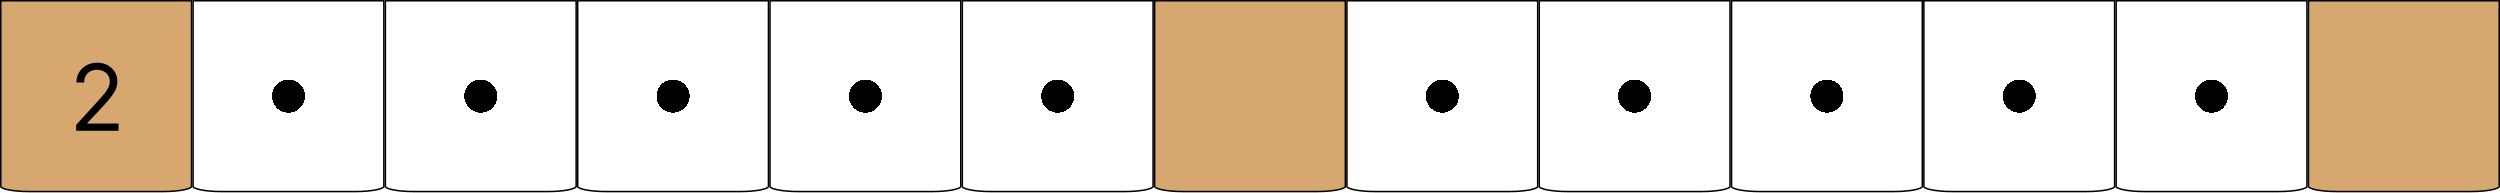
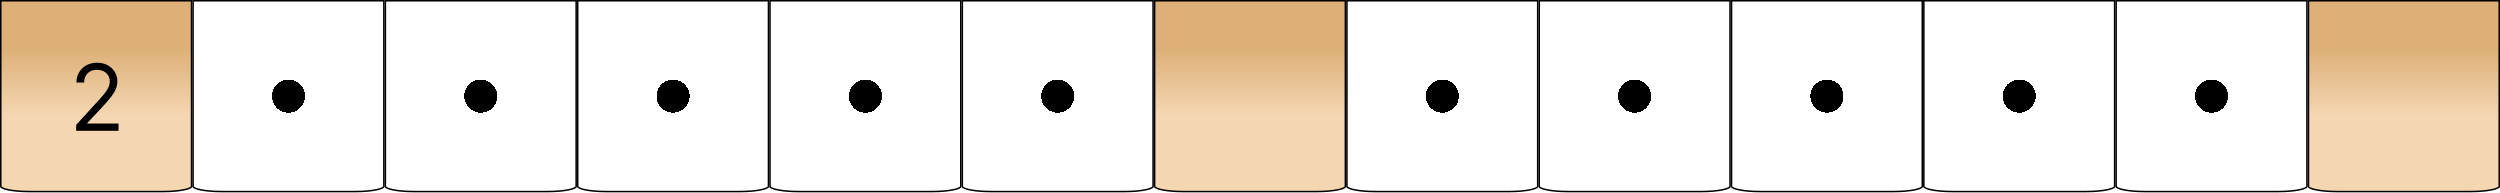
<svg xmlns="http://www.w3.org/2000/svg" width="325" height="25" viewBox="0 0 325 25" fill="none">
-   <path d="M300.1 0.1H324.9V24.25C324.9 24.265 324.893 24.292 324.854 24.33C324.815 24.368 324.752 24.409 324.663 24.451C324.484 24.536 324.218 24.615 323.882 24.682C323.212 24.816 322.281 24.9 321.25 24.9H303.75C302.719 24.9 301.788 24.816 301.118 24.682C300.782 24.615 300.516 24.536 300.337 24.451C300.248 24.409 300.185 24.368 300.146 24.33C300.107 24.292 300.1 24.265 300.1 24.25V0.1Z" fill="#D6A86F" stroke="black" stroke-width="0.2" />
-   <path d="M275.1 0.1H299.9V24.25C299.9 24.265 299.893 24.292 299.854 24.33C299.815 24.368 299.752 24.409 299.663 24.451C299.484 24.536 299.218 24.615 298.882 24.682C298.212 24.816 297.281 24.9 296.25 24.9H278.75C277.719 24.9 276.788 24.816 276.118 24.682C275.782 24.615 275.516 24.536 275.337 24.451C275.248 24.409 275.185 24.368 275.146 24.33C275.107 24.292 275.1 24.265 275.1 24.25V0.1Z" fill="url(#paint0_radial_571_157)" stroke="black" stroke-width="0.2" />
-   <path d="M250.1 0.1H274.9V24.25C274.9 24.265 274.893 24.292 274.854 24.33C274.815 24.368 274.752 24.409 274.663 24.451C274.484 24.536 274.218 24.615 273.882 24.682C273.212 24.816 272.281 24.9 271.25 24.9H253.75C252.719 24.9 251.788 24.816 251.118 24.682C250.782 24.615 250.516 24.536 250.337 24.451C250.248 24.409 250.185 24.368 250.146 24.33C250.107 24.292 250.1 24.265 250.1 24.25V0.1Z" fill="url(#paint1_radial_571_157)" stroke="black" stroke-width="0.2" />
-   <path d="M225.1 0.1H249.9V24.25C249.9 24.265 249.893 24.292 249.854 24.33C249.815 24.368 249.752 24.409 249.663 24.451C249.484 24.536 249.218 24.615 248.882 24.682C248.212 24.816 247.281 24.9 246.25 24.9H228.75C227.719 24.9 226.788 24.816 226.118 24.682C225.782 24.615 225.516 24.536 225.337 24.451C225.248 24.409 225.185 24.368 225.146 24.33C225.107 24.292 225.1 24.265 225.1 24.25V0.1Z" fill="url(#paint2_radial_571_157)" stroke="black" stroke-width="0.2" />
-   <path d="M200.1 0.1H224.9V24.25C224.9 24.265 224.893 24.292 224.854 24.33C224.815 24.368 224.752 24.409 224.663 24.451C224.484 24.536 224.218 24.615 223.882 24.682C223.212 24.816 222.281 24.9 221.25 24.9H203.75C202.719 24.9 201.788 24.816 201.118 24.682C200.782 24.615 200.516 24.536 200.337 24.451C200.248 24.409 200.185 24.368 200.146 24.33C200.107 24.292 200.1 24.265 200.1 24.25V0.1Z" fill="url(#paint3_radial_571_157)" stroke="black" stroke-width="0.2" />
-   <path d="M175.1 0.1H199.9V24.25C199.9 24.265 199.893 24.292 199.854 24.33C199.815 24.368 199.752 24.409 199.663 24.451C199.484 24.536 199.218 24.615 198.882 24.682C198.212 24.816 197.281 24.9 196.25 24.9H178.75C177.719 24.9 176.788 24.816 176.118 24.682C175.782 24.615 175.516 24.536 175.337 24.451C175.248 24.409 175.185 24.368 175.146 24.33C175.107 24.292 175.1 24.265 175.1 24.25V0.1Z" fill="url(#paint4_radial_571_157)" stroke="black" stroke-width="0.2" />
-   <path d="M150.1 0.1H174.9V24.25C174.9 24.265 174.893 24.292 174.854 24.33C174.815 24.368 174.752 24.409 174.663 24.451C174.484 24.536 174.218 24.615 173.882 24.682C173.212 24.816 172.281 24.9 171.25 24.9H153.75C152.719 24.9 151.788 24.816 151.118 24.682C150.782 24.615 150.516 24.536 150.337 24.451C150.248 24.409 150.185 24.368 150.146 24.33C150.107 24.292 150.1 24.265 150.1 24.25V0.1Z" fill="#D6A86F" stroke="black" stroke-width="0.2" />
-   <path d="M125.1 0.1H149.9V24.25C149.9 24.265 149.893 24.292 149.854 24.33C149.815 24.368 149.752 24.409 149.663 24.451C149.484 24.536 149.218 24.615 148.882 24.682C148.212 24.816 147.281 24.9 146.25 24.9H128.75C127.719 24.9 126.788 24.816 126.118 24.682C125.782 24.615 125.516 24.536 125.337 24.451C125.248 24.409 125.185 24.368 125.146 24.33C125.107 24.292 125.1 24.265 125.1 24.25V0.1Z" fill="url(#paint5_radial_571_157)" stroke="black" stroke-width="0.2" />
-   <path d="M100.1 0.1H124.9V24.25C124.9 24.265 124.893 24.292 124.854 24.33C124.815 24.368 124.752 24.409 124.663 24.451C124.484 24.536 124.218 24.615 123.882 24.682C123.212 24.816 122.281 24.9 121.25 24.9H103.75C102.719 24.9 101.788 24.816 101.118 24.682C100.782 24.615 100.516 24.536 100.337 24.451C100.248 24.409 100.185 24.368 100.146 24.33C100.107 24.292 100.1 24.265 100.1 24.25V0.1Z" fill="url(#paint6_radial_571_157)" stroke="black" stroke-width="0.2" />
-   <path d="M75.1 0.1H99.9V24.25C99.9 24.265 99.893 24.292 99.854 24.33C99.815 24.368 99.752 24.409 99.663 24.451C99.484 24.536 99.218 24.615 98.882 24.682C98.212 24.816 97.281 24.9 96.25 24.9H78.75C77.719 24.9 76.788 24.816 76.118 24.682C75.782 24.615 75.516 24.536 75.337 24.451C75.248 24.409 75.185 24.368 75.146 24.33C75.107 24.292 75.1 24.265 75.1 24.25V0.1Z" fill="url(#paint7_radial_571_157)" stroke="black" stroke-width="0.2" />
-   <path d="M50.1 0.1H74.9V24.25C74.9 24.265 74.893 24.292 74.854 24.33C74.815 24.368 74.752 24.409 74.663 24.451C74.484 24.536 74.218 24.615 73.882 24.682C73.212 24.816 72.281 24.9 71.25 24.9H53.75C52.719 24.9 51.788 24.816 51.118 24.682C50.782 24.615 50.517 24.536 50.337 24.451C50.248 24.409 50.185 24.368 50.146 24.33C50.107 24.292 50.1 24.265 50.1 24.25V0.1Z" fill="url(#paint8_radial_571_157)" stroke="black" stroke-width="0.2" />
-   <path d="M25.1 0.1H49.9V24.25C49.9 24.265 49.893 24.292 49.854 24.33C49.815 24.368 49.752 24.409 49.663 24.451C49.483 24.536 49.218 24.615 48.882 24.682C48.212 24.816 47.281 24.9 46.25 24.9H28.75C27.719 24.9 26.788 24.816 26.118 24.682C25.782 24.615 25.517 24.536 25.337 24.451C25.248 24.409 25.185 24.368 25.146 24.33C25.107 24.292 25.1 24.265 25.1 24.25V0.1Z" fill="url(#paint9_radial_571_157)" stroke="black" stroke-width="0.2" />
-   <path d="M0.1 0.1H24.9V24.25C24.9 24.265 24.893 24.292 24.854 24.33C24.815 24.368 24.752 24.409 24.663 24.451C24.483 24.536 24.218 24.615 23.882 24.682C23.212 24.816 22.281 24.9 21.25 24.9H3.75C2.719 24.9 1.788 24.816 1.118 24.682C0.782 24.615 0.516 24.536 0.337 24.451C0.248 24.409 0.185 24.368 0.146 24.33C0.107 24.292 0.1 24.265 0.1 24.25V0.1Z" fill="#D6A86F" stroke="black" stroke-width="0.2" />
+   <path d="M300.1 0.1H324.9V24.25C324.9 24.265 324.893 24.292 324.854 24.33C324.815 24.368 324.752 24.409 324.663 24.451C324.484 24.536 324.218 24.615 323.882 24.682C323.212 24.816 322.281 24.9 321.25 24.9H303.75C302.719 24.9 301.788 24.816 301.118 24.682C300.782 24.615 300.516 24.536 300.337 24.451C300.248 24.409 300.185 24.368 300.146 24.33C300.107 24.292 300.1 24.265 300.1 24.25V0.1Z" fill="url(#paint0_linear_571_157)" stroke="black" stroke-width="0.2" />
+   <path d="M275.1 0.1H299.9V24.25C299.9 24.265 299.893 24.292 299.854 24.33C299.815 24.368 299.752 24.409 299.663 24.451C299.484 24.536 299.218 24.615 298.882 24.682C298.212 24.816 297.281 24.9 296.25 24.9H278.75C277.719 24.9 276.788 24.816 276.118 24.682C275.782 24.615 275.516 24.536 275.337 24.451C275.248 24.409 275.185 24.368 275.146 24.33C275.107 24.292 275.1 24.265 275.1 24.25V0.1Z" fill="url(#paint1_radial_571_157)" stroke="black" stroke-width="0.2" />
+   <path d="M250.1 0.1H274.9V24.25C274.9 24.265 274.893 24.292 274.854 24.33C274.815 24.368 274.752 24.409 274.663 24.451C274.484 24.536 274.218 24.615 273.882 24.682C273.212 24.816 272.281 24.9 271.25 24.9H253.75C252.719 24.9 251.788 24.816 251.118 24.682C250.782 24.615 250.516 24.536 250.337 24.451C250.248 24.409 250.185 24.368 250.146 24.33C250.107 24.292 250.1 24.265 250.1 24.25V0.1Z" fill="url(#paint2_radial_571_157)" stroke="black" stroke-width="0.2" />
+   <path d="M225.1 0.1H249.9V24.25C249.9 24.265 249.893 24.292 249.854 24.33C249.815 24.368 249.752 24.409 249.663 24.451C249.484 24.536 249.218 24.615 248.882 24.682C248.212 24.816 247.281 24.9 246.25 24.9H228.75C227.719 24.9 226.788 24.816 226.118 24.682C225.782 24.615 225.516 24.536 225.337 24.451C225.248 24.409 225.185 24.368 225.146 24.33C225.107 24.292 225.1 24.265 225.1 24.25V0.1Z" fill="url(#paint3_radial_571_157)" stroke="black" stroke-width="0.2" />
+   <path d="M200.1 0.1H224.9V24.25C224.9 24.265 224.893 24.292 224.854 24.33C224.815 24.368 224.752 24.409 224.663 24.451C224.484 24.536 224.218 24.615 223.882 24.682C223.212 24.816 222.281 24.9 221.25 24.9H203.75C202.719 24.9 201.788 24.816 201.118 24.682C200.782 24.615 200.516 24.536 200.337 24.451C200.248 24.409 200.185 24.368 200.146 24.33C200.107 24.292 200.1 24.265 200.1 24.25V0.1Z" fill="url(#paint4_radial_571_157)" stroke="black" stroke-width="0.2" />
+   <path d="M175.1 0.1H199.9V24.25C199.9 24.265 199.893 24.292 199.854 24.33C199.815 24.368 199.752 24.409 199.663 24.451C199.484 24.536 199.218 24.615 198.882 24.682C198.212 24.816 197.281 24.9 196.25 24.9H178.75C177.719 24.9 176.788 24.816 176.118 24.682C175.782 24.615 175.516 24.536 175.337 24.451C175.248 24.409 175.185 24.368 175.146 24.33C175.107 24.292 175.1 24.265 175.1 24.25V0.1Z" fill="url(#paint5_radial_571_157)" stroke="black" stroke-width="0.2" />
+   <path d="M150.1 0.1H174.9V24.25C174.9 24.265 174.893 24.292 174.854 24.33C174.815 24.368 174.752 24.409 174.663 24.451C174.484 24.536 174.218 24.615 173.882 24.682C173.212 24.816 172.281 24.9 171.25 24.9H153.75C152.719 24.9 151.788 24.816 151.118 24.682C150.782 24.615 150.516 24.536 150.337 24.451C150.248 24.409 150.185 24.368 150.146 24.33C150.107 24.292 150.1 24.265 150.1 24.25V0.1Z" fill="url(#paint6_linear_571_157)" stroke="black" stroke-width="0.2" />
+   <path d="M125.1 0.1H149.9V24.25C149.9 24.265 149.893 24.292 149.854 24.33C149.815 24.368 149.752 24.409 149.663 24.451C149.484 24.536 149.218 24.615 148.882 24.682C148.212 24.816 147.281 24.9 146.25 24.9H128.75C127.719 24.9 126.788 24.816 126.118 24.682C125.782 24.615 125.516 24.536 125.337 24.451C125.248 24.409 125.185 24.368 125.146 24.33C125.107 24.292 125.1 24.265 125.1 24.25V0.1Z" fill="url(#paint7_radial_571_157)" stroke="black" stroke-width="0.2" />
+   <path d="M100.1 0.1H124.9V24.25C124.9 24.265 124.893 24.292 124.854 24.33C124.815 24.368 124.752 24.409 124.663 24.451C124.484 24.536 124.218 24.615 123.882 24.682C123.212 24.816 122.281 24.9 121.25 24.9H103.75C102.719 24.9 101.788 24.816 101.118 24.682C100.782 24.615 100.516 24.536 100.337 24.451C100.248 24.409 100.185 24.368 100.146 24.33C100.107 24.292 100.1 24.265 100.1 24.25V0.1Z" fill="url(#paint8_radial_571_157)" stroke="black" stroke-width="0.2" />
+   <path d="M75.1 0.1H99.9V24.25C99.9 24.265 99.893 24.292 99.854 24.33C99.815 24.368 99.752 24.409 99.663 24.451C99.484 24.536 99.218 24.615 98.882 24.682C98.212 24.816 97.281 24.9 96.25 24.9H78.75C77.719 24.9 76.788 24.816 76.118 24.682C75.782 24.615 75.516 24.536 75.337 24.451C75.248 24.409 75.185 24.368 75.146 24.33C75.107 24.292 75.1 24.265 75.1 24.25V0.1Z" fill="url(#paint9_radial_571_157)" stroke="black" stroke-width="0.2" />
+   <path d="M50.1 0.1H74.9V24.25C74.9 24.265 74.893 24.292 74.854 24.33C74.815 24.368 74.752 24.409 74.663 24.451C74.484 24.536 74.218 24.615 73.882 24.682C73.212 24.816 72.281 24.9 71.25 24.9H53.75C52.719 24.9 51.788 24.816 51.118 24.682C50.782 24.615 50.517 24.536 50.337 24.451C50.248 24.409 50.185 24.368 50.146 24.33C50.107 24.292 50.1 24.265 50.1 24.25V0.1Z" fill="url(#paint10_radial_571_157)" stroke="black" stroke-width="0.2" />
+   <path d="M25.1 0.1H49.9V24.25C49.9 24.265 49.893 24.292 49.854 24.33C49.815 24.368 49.752 24.409 49.663 24.451C49.483 24.536 49.218 24.615 48.882 24.682C48.212 24.816 47.281 24.9 46.25 24.9H28.75C27.719 24.9 26.788 24.816 26.118 24.682C25.782 24.615 25.517 24.536 25.337 24.451C25.248 24.409 25.185 24.368 25.146 24.33C25.107 24.292 25.1 24.265 25.1 24.25V0.1Z" fill="url(#paint11_radial_571_157)" stroke="black" stroke-width="0.2" />
+   <path d="M0.1 0.1H24.9V24.25C24.9 24.265 24.893 24.292 24.854 24.33C24.815 24.368 24.752 24.409 24.663 24.451C24.483 24.536 24.218 24.615 23.882 24.682C23.212 24.816 22.281 24.9 21.25 24.9H3.75C2.719 24.9 1.788 24.816 1.118 24.682C0.782 24.615 0.516 24.536 0.337 24.451C0.248 24.409 0.185 24.368 0.146 24.33C0.107 24.292 0.1 24.265 0.1 24.25V0.1Z" fill="url(#paint12_linear_571_157)" stroke="black" stroke-width="0.2" />
  <path d="M9.903 17V16.233L12.784 13.079C13.122 12.71 13.401 12.389 13.619 12.117C13.838 11.841 14 11.582 14.105 11.341C14.213 11.097 14.267 10.841 14.267 10.574C14.267 10.267 14.193 10.001 14.046 9.777C13.901 9.553 13.702 9.379 13.449 9.257C13.196 9.135 12.912 9.074 12.597 9.074C12.261 9.074 11.969 9.143 11.719 9.283C11.472 9.419 11.28 9.611 11.143 9.858C11.01 10.105 10.943 10.395 10.943 10.727H9.938C9.938 10.216 10.055 9.767 10.291 9.381C10.527 8.994 10.848 8.693 11.254 8.477C11.663 8.261 12.122 8.153 12.631 8.153C13.142 8.153 13.595 8.261 13.99 8.477C14.385 8.693 14.695 8.984 14.919 9.351C15.143 9.717 15.256 10.125 15.256 10.574C15.256 10.895 15.197 11.209 15.081 11.516C14.967 11.82 14.768 12.159 14.484 12.534C14.203 12.906 13.812 13.361 13.312 13.898L11.352 15.994V16.062H15.409V17H9.903Z" fill="black" />
  <defs>
-     <radialGradient id="paint0_radial_571_157" cx="0" cy="0" r="1" gradientUnits="userSpaceOnUse" gradientTransform="translate(287.5 12.5) rotate(90) scale(12.5)">
+     <linearGradient id="paint0_linear_571_157" x1="312.5" y1="0" x2="312.5" y2="25" gradientUnits="userSpaceOnUse">
+       <stop offset="0.255" stop-color="#DDB078" />
+       <stop offset="0.599" stop-color="#F4D6B1" />
+     </linearGradient>
+     <radialGradient id="paint1_radial_571_157" cx="0" cy="0" r="1" gradientUnits="userSpaceOnUse" gradientTransform="translate(287.5 12.5) rotate(90) scale(12.5)">
      <stop offset="0.172" />
      <stop offset="0.172" stop-color="white" />
    </radialGradient>
-     <radialGradient id="paint1_radial_571_157" cx="0" cy="0" r="1" gradientUnits="userSpaceOnUse" gradientTransform="translate(262.5 12.5) rotate(90) scale(12.5)">
+     <radialGradient id="paint2_radial_571_157" cx="0" cy="0" r="1" gradientUnits="userSpaceOnUse" gradientTransform="translate(262.5 12.5) rotate(90) scale(12.5)">
      <stop offset="0.172" />
      <stop offset="0.172" stop-color="white" />
    </radialGradient>
-     <radialGradient id="paint2_radial_571_157" cx="0" cy="0" r="1" gradientUnits="userSpaceOnUse" gradientTransform="translate(237.5 12.5) rotate(90) scale(12.5)">
+     <radialGradient id="paint3_radial_571_157" cx="0" cy="0" r="1" gradientUnits="userSpaceOnUse" gradientTransform="translate(237.5 12.5) rotate(90) scale(12.5)">
      <stop offset="0.172" />
      <stop offset="0.172" stop-color="white" />
    </radialGradient>
-     <radialGradient id="paint3_radial_571_157" cx="0" cy="0" r="1" gradientUnits="userSpaceOnUse" gradientTransform="translate(212.5 12.5) rotate(90) scale(12.5)">
+     <radialGradient id="paint4_radial_571_157" cx="0" cy="0" r="1" gradientUnits="userSpaceOnUse" gradientTransform="translate(212.5 12.5) rotate(90) scale(12.5)">
      <stop offset="0.172" />
      <stop offset="0.172" stop-color="white" />
    </radialGradient>
-     <radialGradient id="paint4_radial_571_157" cx="0" cy="0" r="1" gradientUnits="userSpaceOnUse" gradientTransform="translate(187.5 12.5) rotate(90) scale(12.5)">
+     <radialGradient id="paint5_radial_571_157" cx="0" cy="0" r="1" gradientUnits="userSpaceOnUse" gradientTransform="translate(187.5 12.5) rotate(90) scale(12.5)">
      <stop offset="0.172" />
      <stop offset="0.172" stop-color="white" />
    </radialGradient>
-     <radialGradient id="paint5_radial_571_157" cx="0" cy="0" r="1" gradientUnits="userSpaceOnUse" gradientTransform="translate(137.5 12.5) rotate(90) scale(12.5)">
+     <linearGradient id="paint6_linear_571_157" x1="162.5" y1="0" x2="162.5" y2="25" gradientUnits="userSpaceOnUse">
+       <stop offset="0.255" stop-color="#DDB078" />
+       <stop offset="0.599" stop-color="#F4D6B1" />
+     </linearGradient>
+     <radialGradient id="paint7_radial_571_157" cx="0" cy="0" r="1" gradientUnits="userSpaceOnUse" gradientTransform="translate(137.5 12.5) rotate(90) scale(12.5)">
      <stop offset="0.172" />
      <stop offset="0.172" stop-color="white" />
    </radialGradient>
-     <radialGradient id="paint6_radial_571_157" cx="0" cy="0" r="1" gradientUnits="userSpaceOnUse" gradientTransform="translate(112.5 12.5) rotate(90) scale(12.5)">
+     <radialGradient id="paint8_radial_571_157" cx="0" cy="0" r="1" gradientUnits="userSpaceOnUse" gradientTransform="translate(112.5 12.5) rotate(90) scale(12.5)">
      <stop offset="0.172" />
      <stop offset="0.172" stop-color="white" />
    </radialGradient>
-     <radialGradient id="paint7_radial_571_157" cx="0" cy="0" r="1" gradientUnits="userSpaceOnUse" gradientTransform="translate(87.5 12.5) rotate(90) scale(12.5)">
+     <radialGradient id="paint9_radial_571_157" cx="0" cy="0" r="1" gradientUnits="userSpaceOnUse" gradientTransform="translate(87.5 12.5) rotate(90) scale(12.5)">
      <stop offset="0.172" />
      <stop offset="0.172" stop-color="white" />
    </radialGradient>
-     <radialGradient id="paint8_radial_571_157" cx="0" cy="0" r="1" gradientUnits="userSpaceOnUse" gradientTransform="translate(62.5 12.5) rotate(90) scale(12.5)">
+     <radialGradient id="paint10_radial_571_157" cx="0" cy="0" r="1" gradientUnits="userSpaceOnUse" gradientTransform="translate(62.5 12.5) rotate(90) scale(12.5)">
      <stop offset="0.172" />
      <stop offset="0.172" stop-color="white" />
    </radialGradient>
-     <radialGradient id="paint9_radial_571_157" cx="0" cy="0" r="1" gradientUnits="userSpaceOnUse" gradientTransform="translate(37.5 12.5) rotate(90) scale(12.5)">
+     <radialGradient id="paint11_radial_571_157" cx="0" cy="0" r="1" gradientUnits="userSpaceOnUse" gradientTransform="translate(37.5 12.5) rotate(90) scale(12.5)">
      <stop offset="0.172" />
      <stop offset="0.172" stop-color="white" />
    </radialGradient>
+     <linearGradient id="paint12_linear_571_157" x1="12.5" y1="0" x2="12.5" y2="25" gradientUnits="userSpaceOnUse">
+       <stop offset="0.255" stop-color="#DDB078" />
+       <stop offset="0.599" stop-color="#F4D6B1" />
+     </linearGradient>
  </defs>
</svg>
